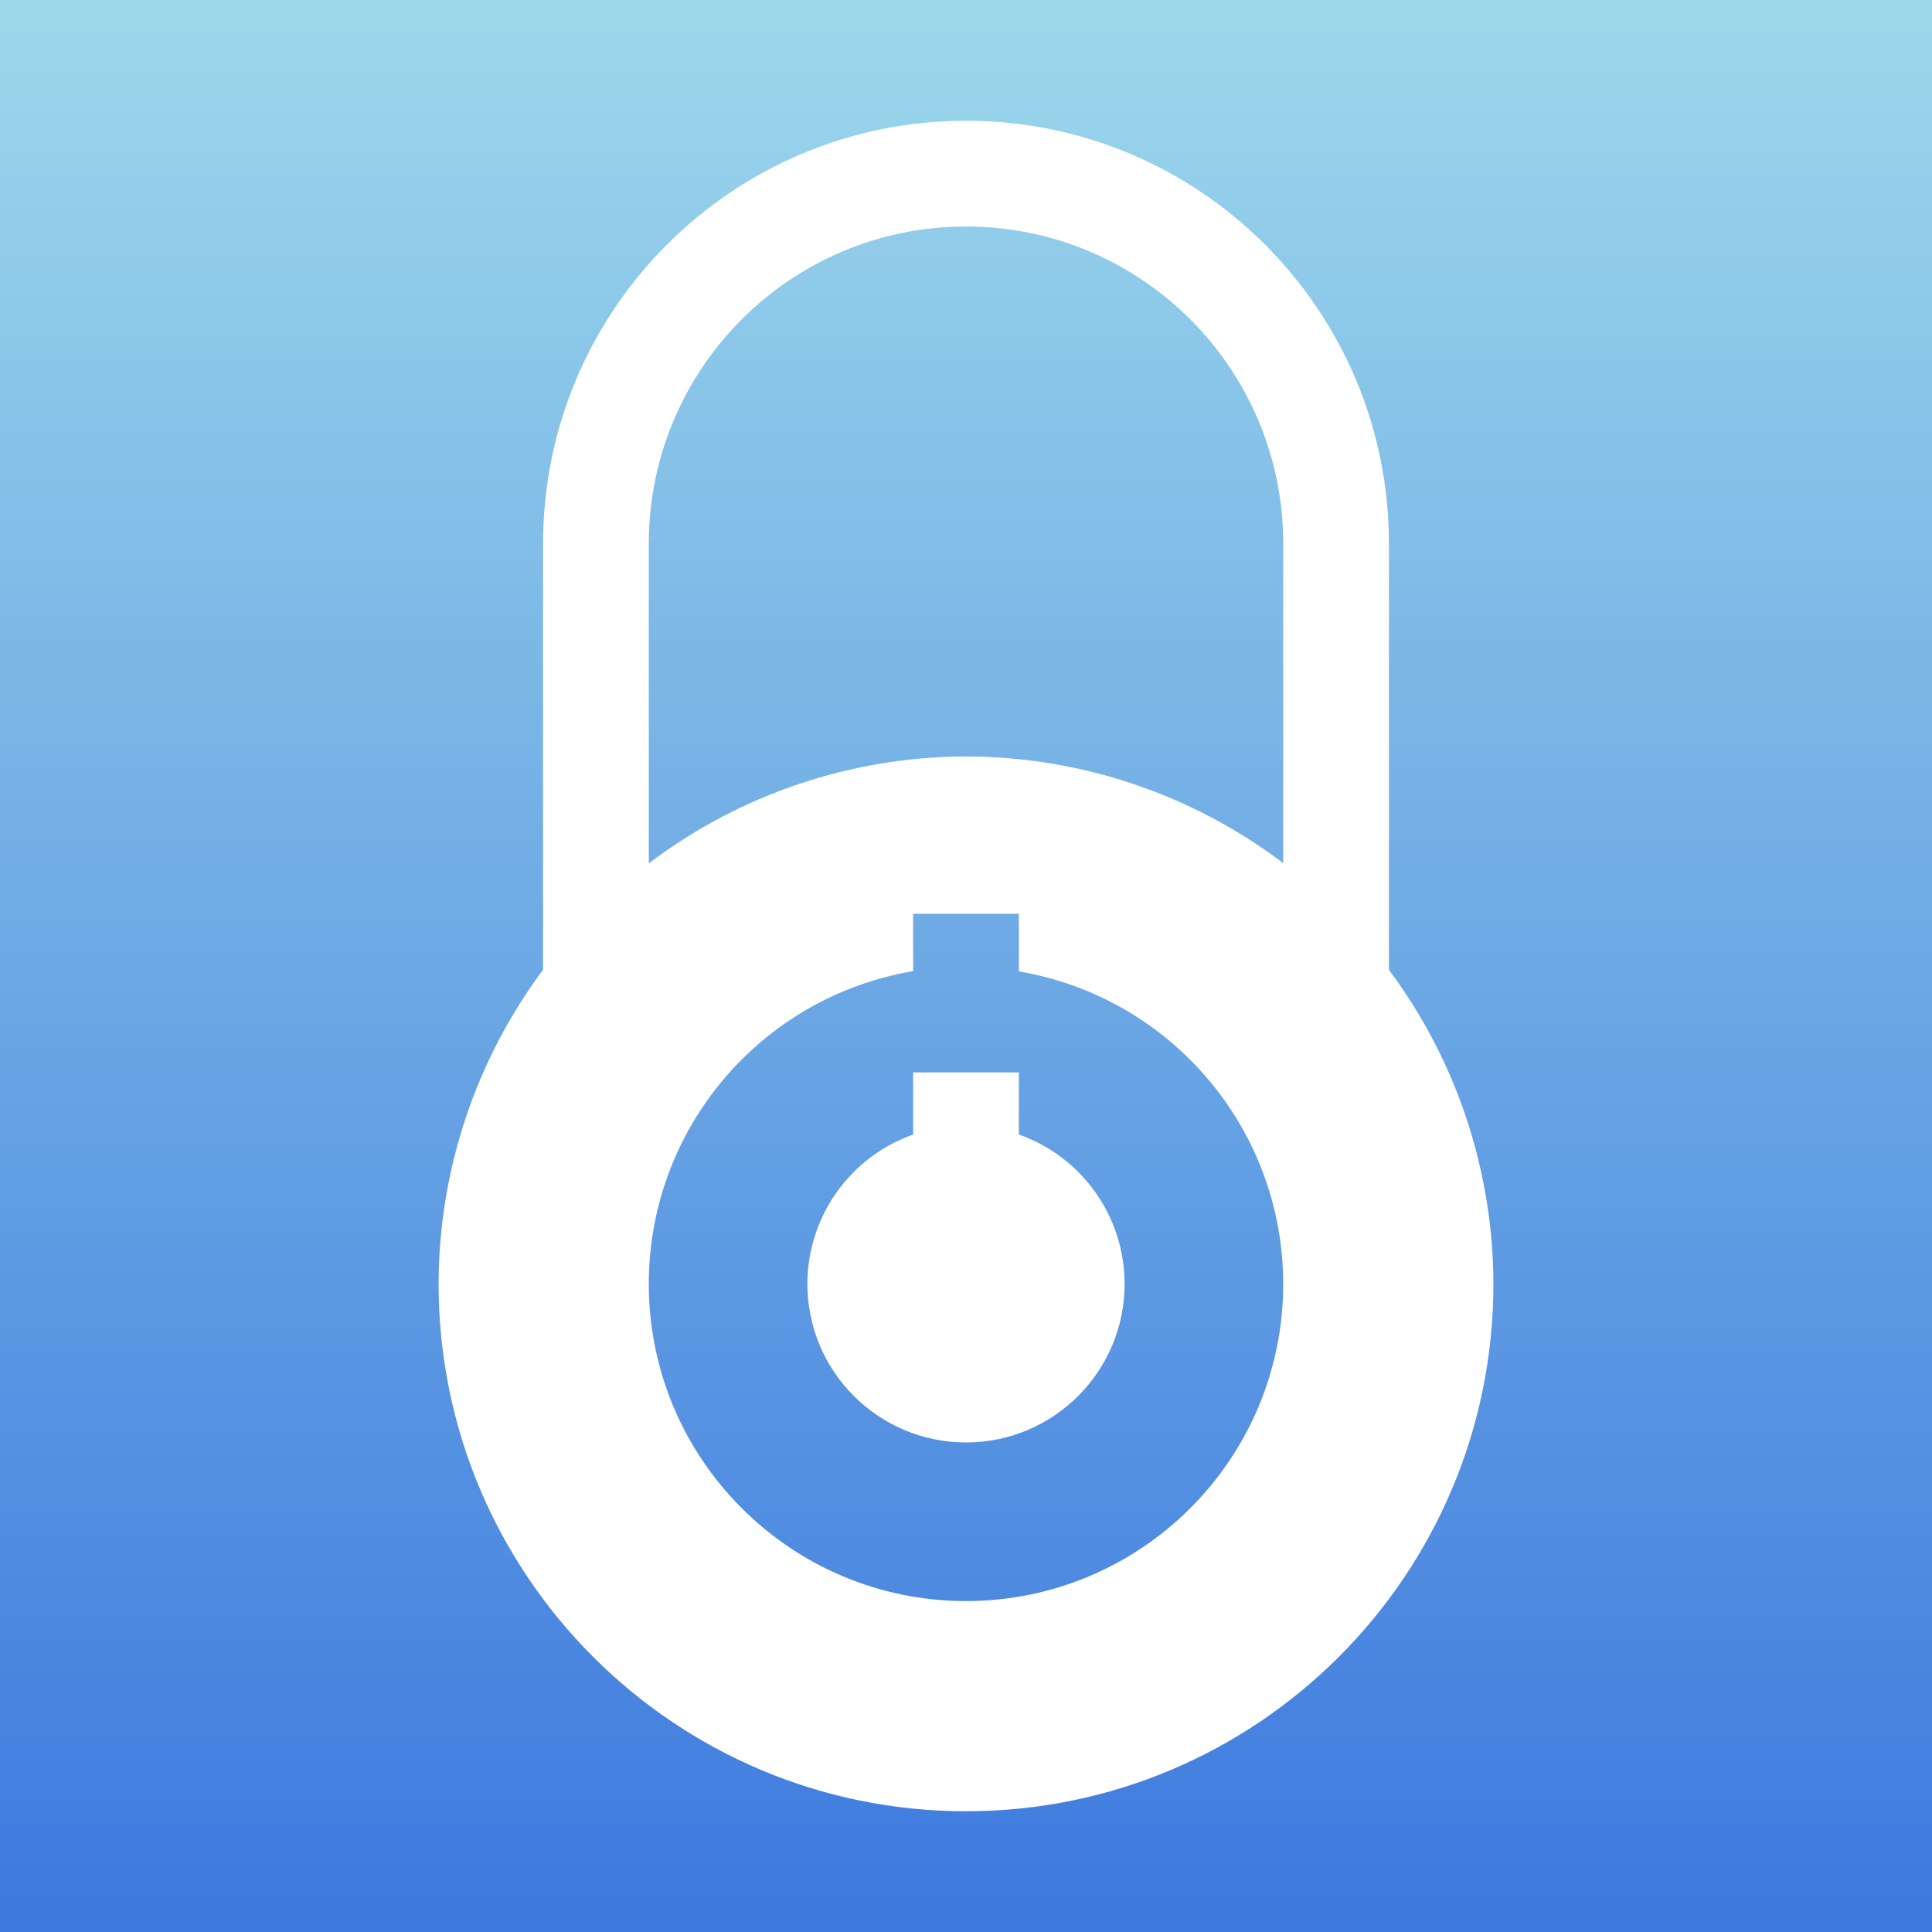
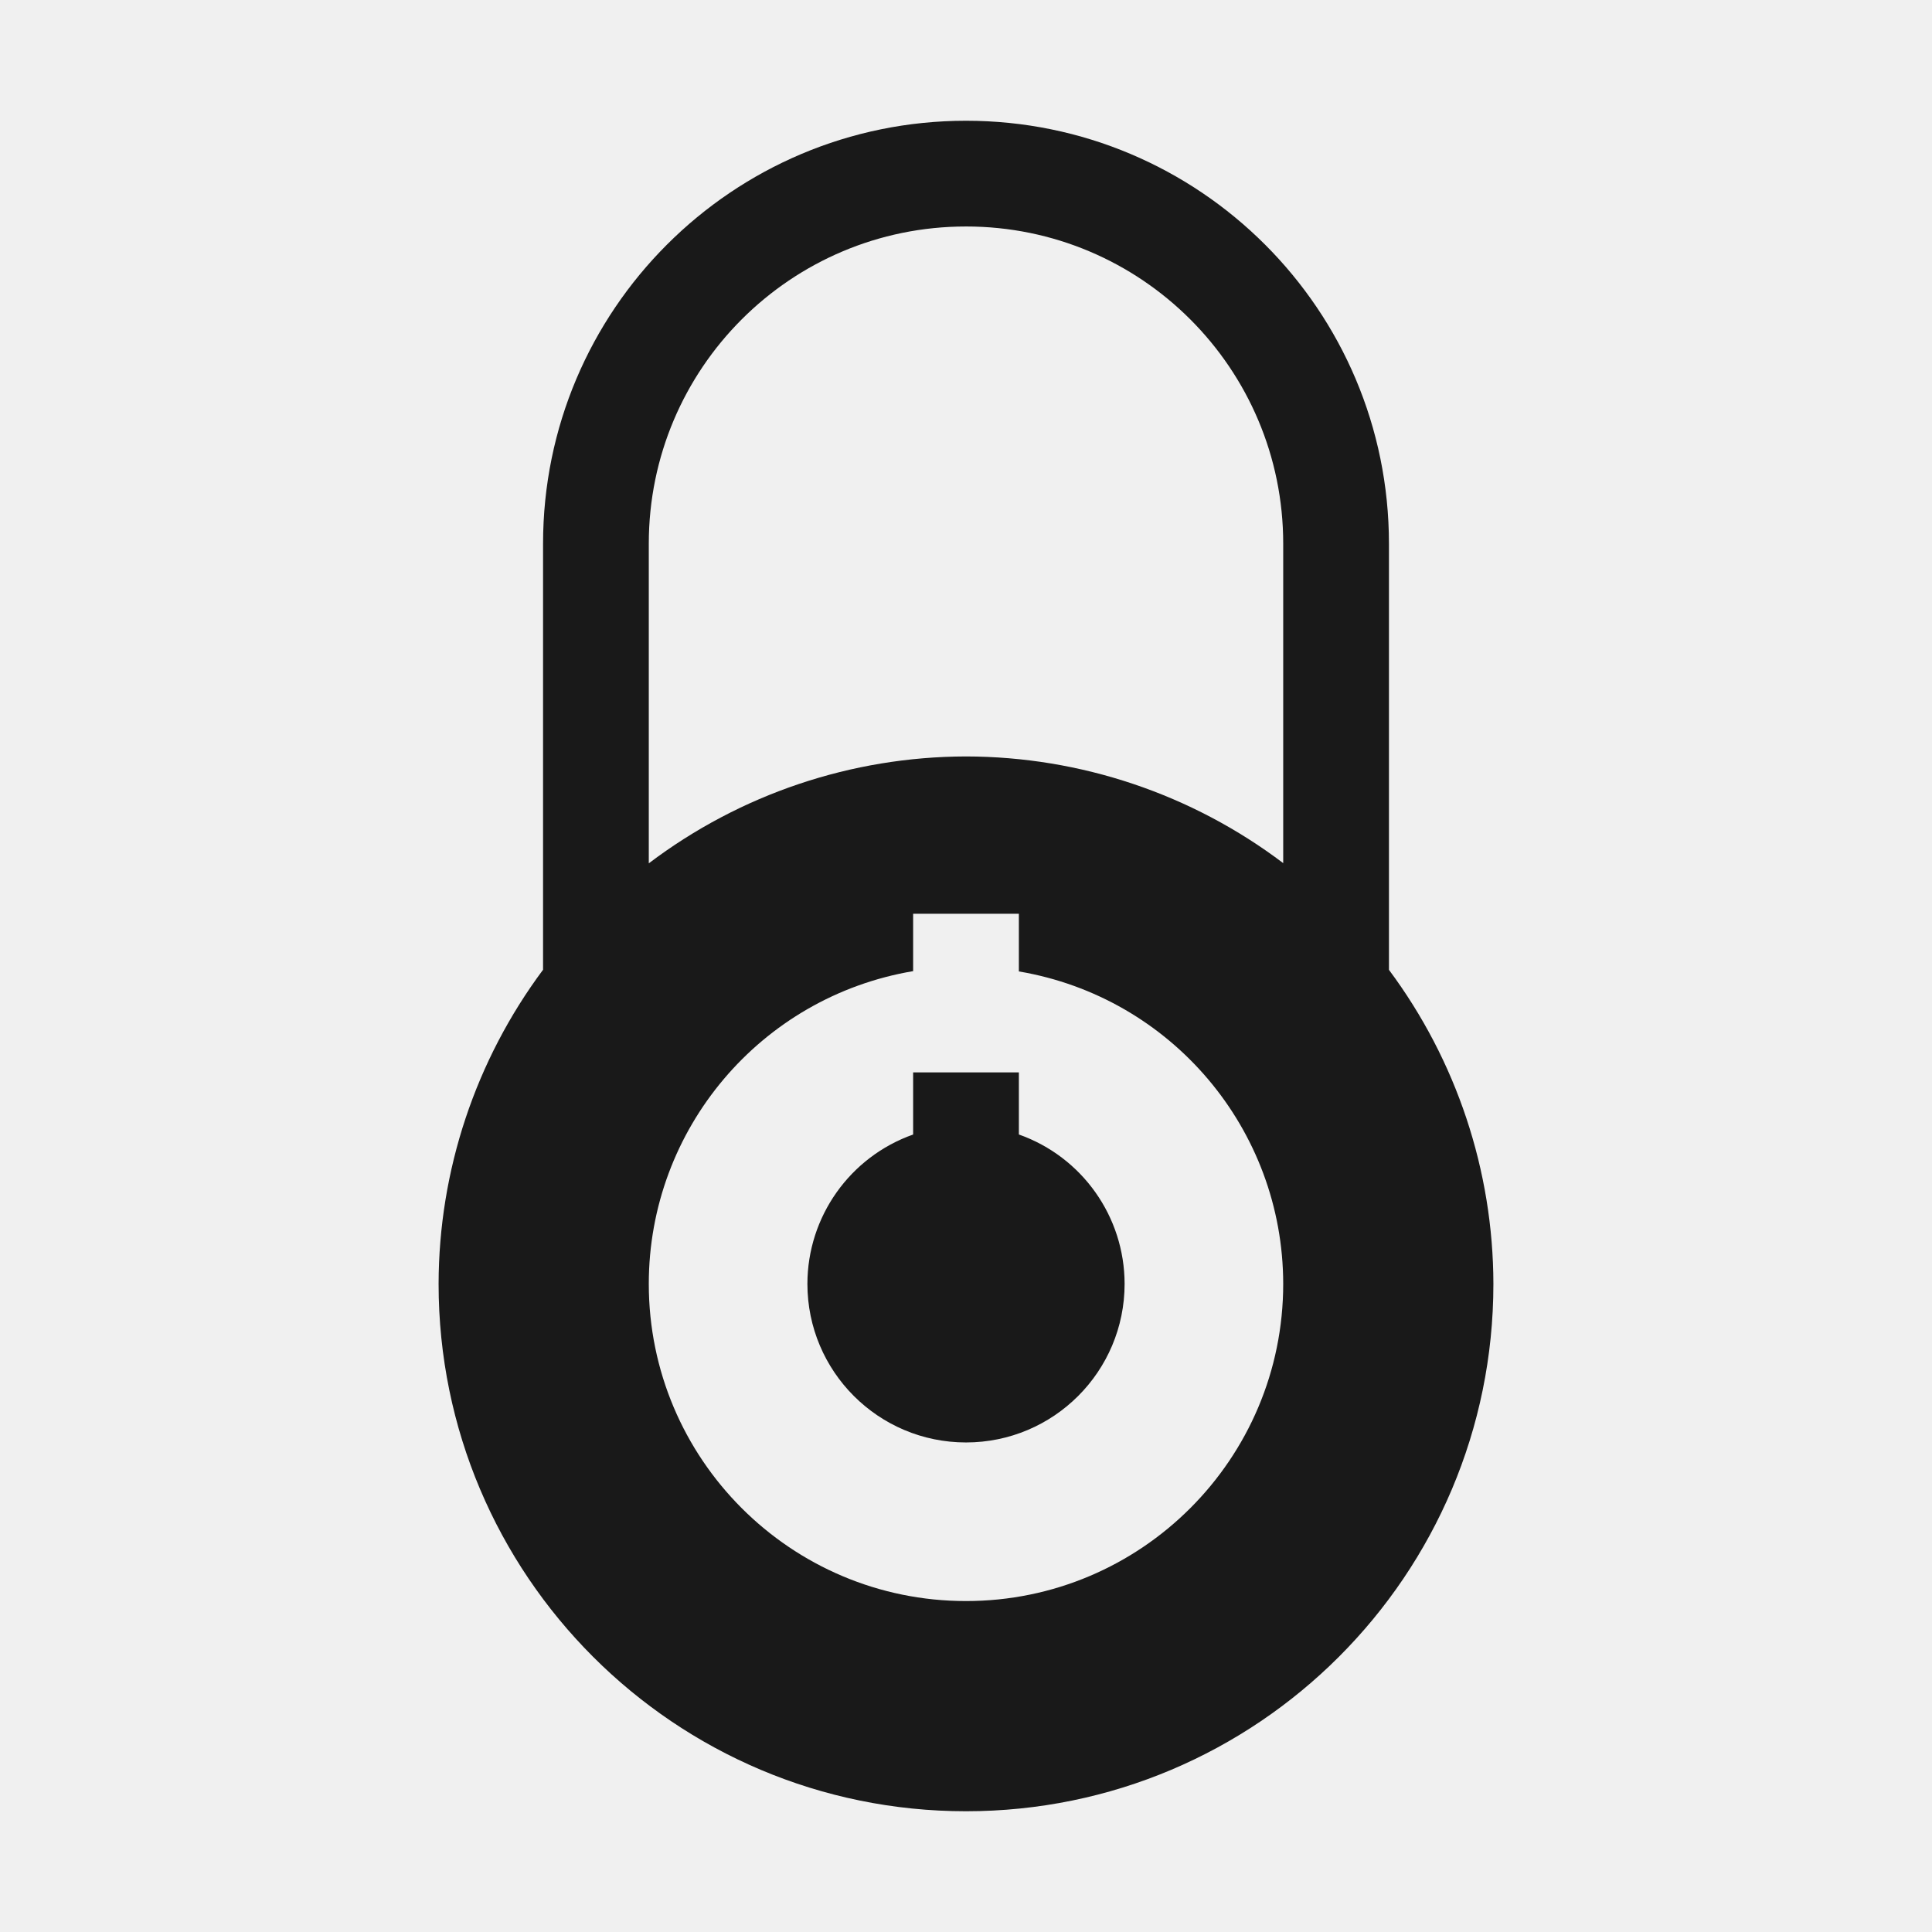
- <svg xmlns="http://www.w3.org/2000/svg" xmlns:xlink="http://www.w3.org/1999/xlink" width="256" height="256" viewBox="0 0 256 256" id="svg2" version="1.1">
-   <defs id="defs4">
-     <linearGradient id="linearGradient4255">
-       <stop style="stop-color:#3d79de;stop-opacity:1" offset="0" id="stop4257" />
-       <stop style="stop-color:#9cd8eb;stop-opacity:1" offset="1" id="stop4259" />
-     </linearGradient>
-     <linearGradient xlink:href="#linearGradient4255" id="linearGradient4261" x1="128" y1="1052.362" x2="128" y2="796.362" gradientUnits="userSpaceOnUse" />
-   </defs>
-   <g id="layer1" transform="translate(0,-796.3622)">
-     <rect style="fill:url(#linearGradient4261);fill-opacity:1;stroke:none;" id="rect4253" width="256" height="256" x="0" y="796.362" />
-     <path style="fill:#ffffff;fill-opacity:1;fill-rule:evenodd;stroke:none;stroke-width:1px;stroke-linecap:butt;stroke-linejoin:miter;stroke-opacity:1" d="m 128,812.362 a 56.042,56.042 0 0 0 -56.042,56.042 l 0,56.453 a 69.883,69.883 0 0 0 -13.841,41.621 69.883,69.883 0 0 0 69.883,69.884 69.883,69.883 0 0 0 69.883,-69.884 69.883,69.883 0 0 0 -13.841,-41.609 l 0,-56.465 a 56.042,56.042 0 0 0 -56.042,-56.042 z m 0,14.011 a 42.032,42.032 0 0 1 42.032,42.032 l 0,42.326 a 69.883,69.883 0 0 0 -42.032,-14.135 69.883,69.883 0 0 0 -42.032,14.163 l 0,-42.353 a 42.032,42.032 0 0 1 42.032,-42.032 z m -7.005,91.069 14.011,0 0,7.64 a 42.032,42.032 0 0 1 35.026,41.397 42.032,42.032 0 0 1 -42.032,42.032 42.032,42.032 0 0 1 -42.032,-42.032 42.032,42.032 0 0 1 35.026,-41.437 l 0,-7.6 z m 0,21.016 0,8.235 a 21.016,21.016 0 0 0 -14.011,19.786 21.016,21.016 0 0 0 21.016,21.016 21.016,21.016 0 0 0 21.016,-21.016 21.016,21.016 0 0 0 -14.011,-19.79 l 0,-8.232 -14.011,0 z" id="path3383" />
-   </g>
+ <svg xmlns="http://www.w3.org/2000/svg" width="256" height="256">
+   <path d="M128 16a56.042 56.042 0 0 0-56.042 56.042v56.453a69.883 69.883 0 0 0-13.842 41.621A69.883 69.883 0 0 0 128 240a69.883 69.883 0 0 0 69.883-69.884 69.883 69.883 0 0 0-13.84-41.609V72.042A56.042 56.042 0 0 0 128 16zm0 14.01a42.032 42.032 0 0 1 42.032 42.032v42.326A69.883 69.883 0 0 0 128 100.233a69.883 69.883 0 0 0-42.032 14.163V72.042A42.032 42.032 0 0 1 128 30.011zm-7.005 91.07h14.01v7.64a42.032 42.032 0 0 1 35.027 41.396A42.032 42.032 0 0 1 128 212.148a42.032 42.032 0 0 1-42.032-42.032 42.032 42.032 0 0 1 35.027-41.436v-7.6zm0 21.015v8.235a21.016 21.016 0 0 0-14.01 19.786A21.016 21.016 0 0 0 128 191.132a21.016 21.016 0 0 0 21.016-21.016 21.016 21.016 0 0 0-14.01-19.79v-8.23h-14.011z" fill="#191919" fill-rule="evenodd" />
</svg>
